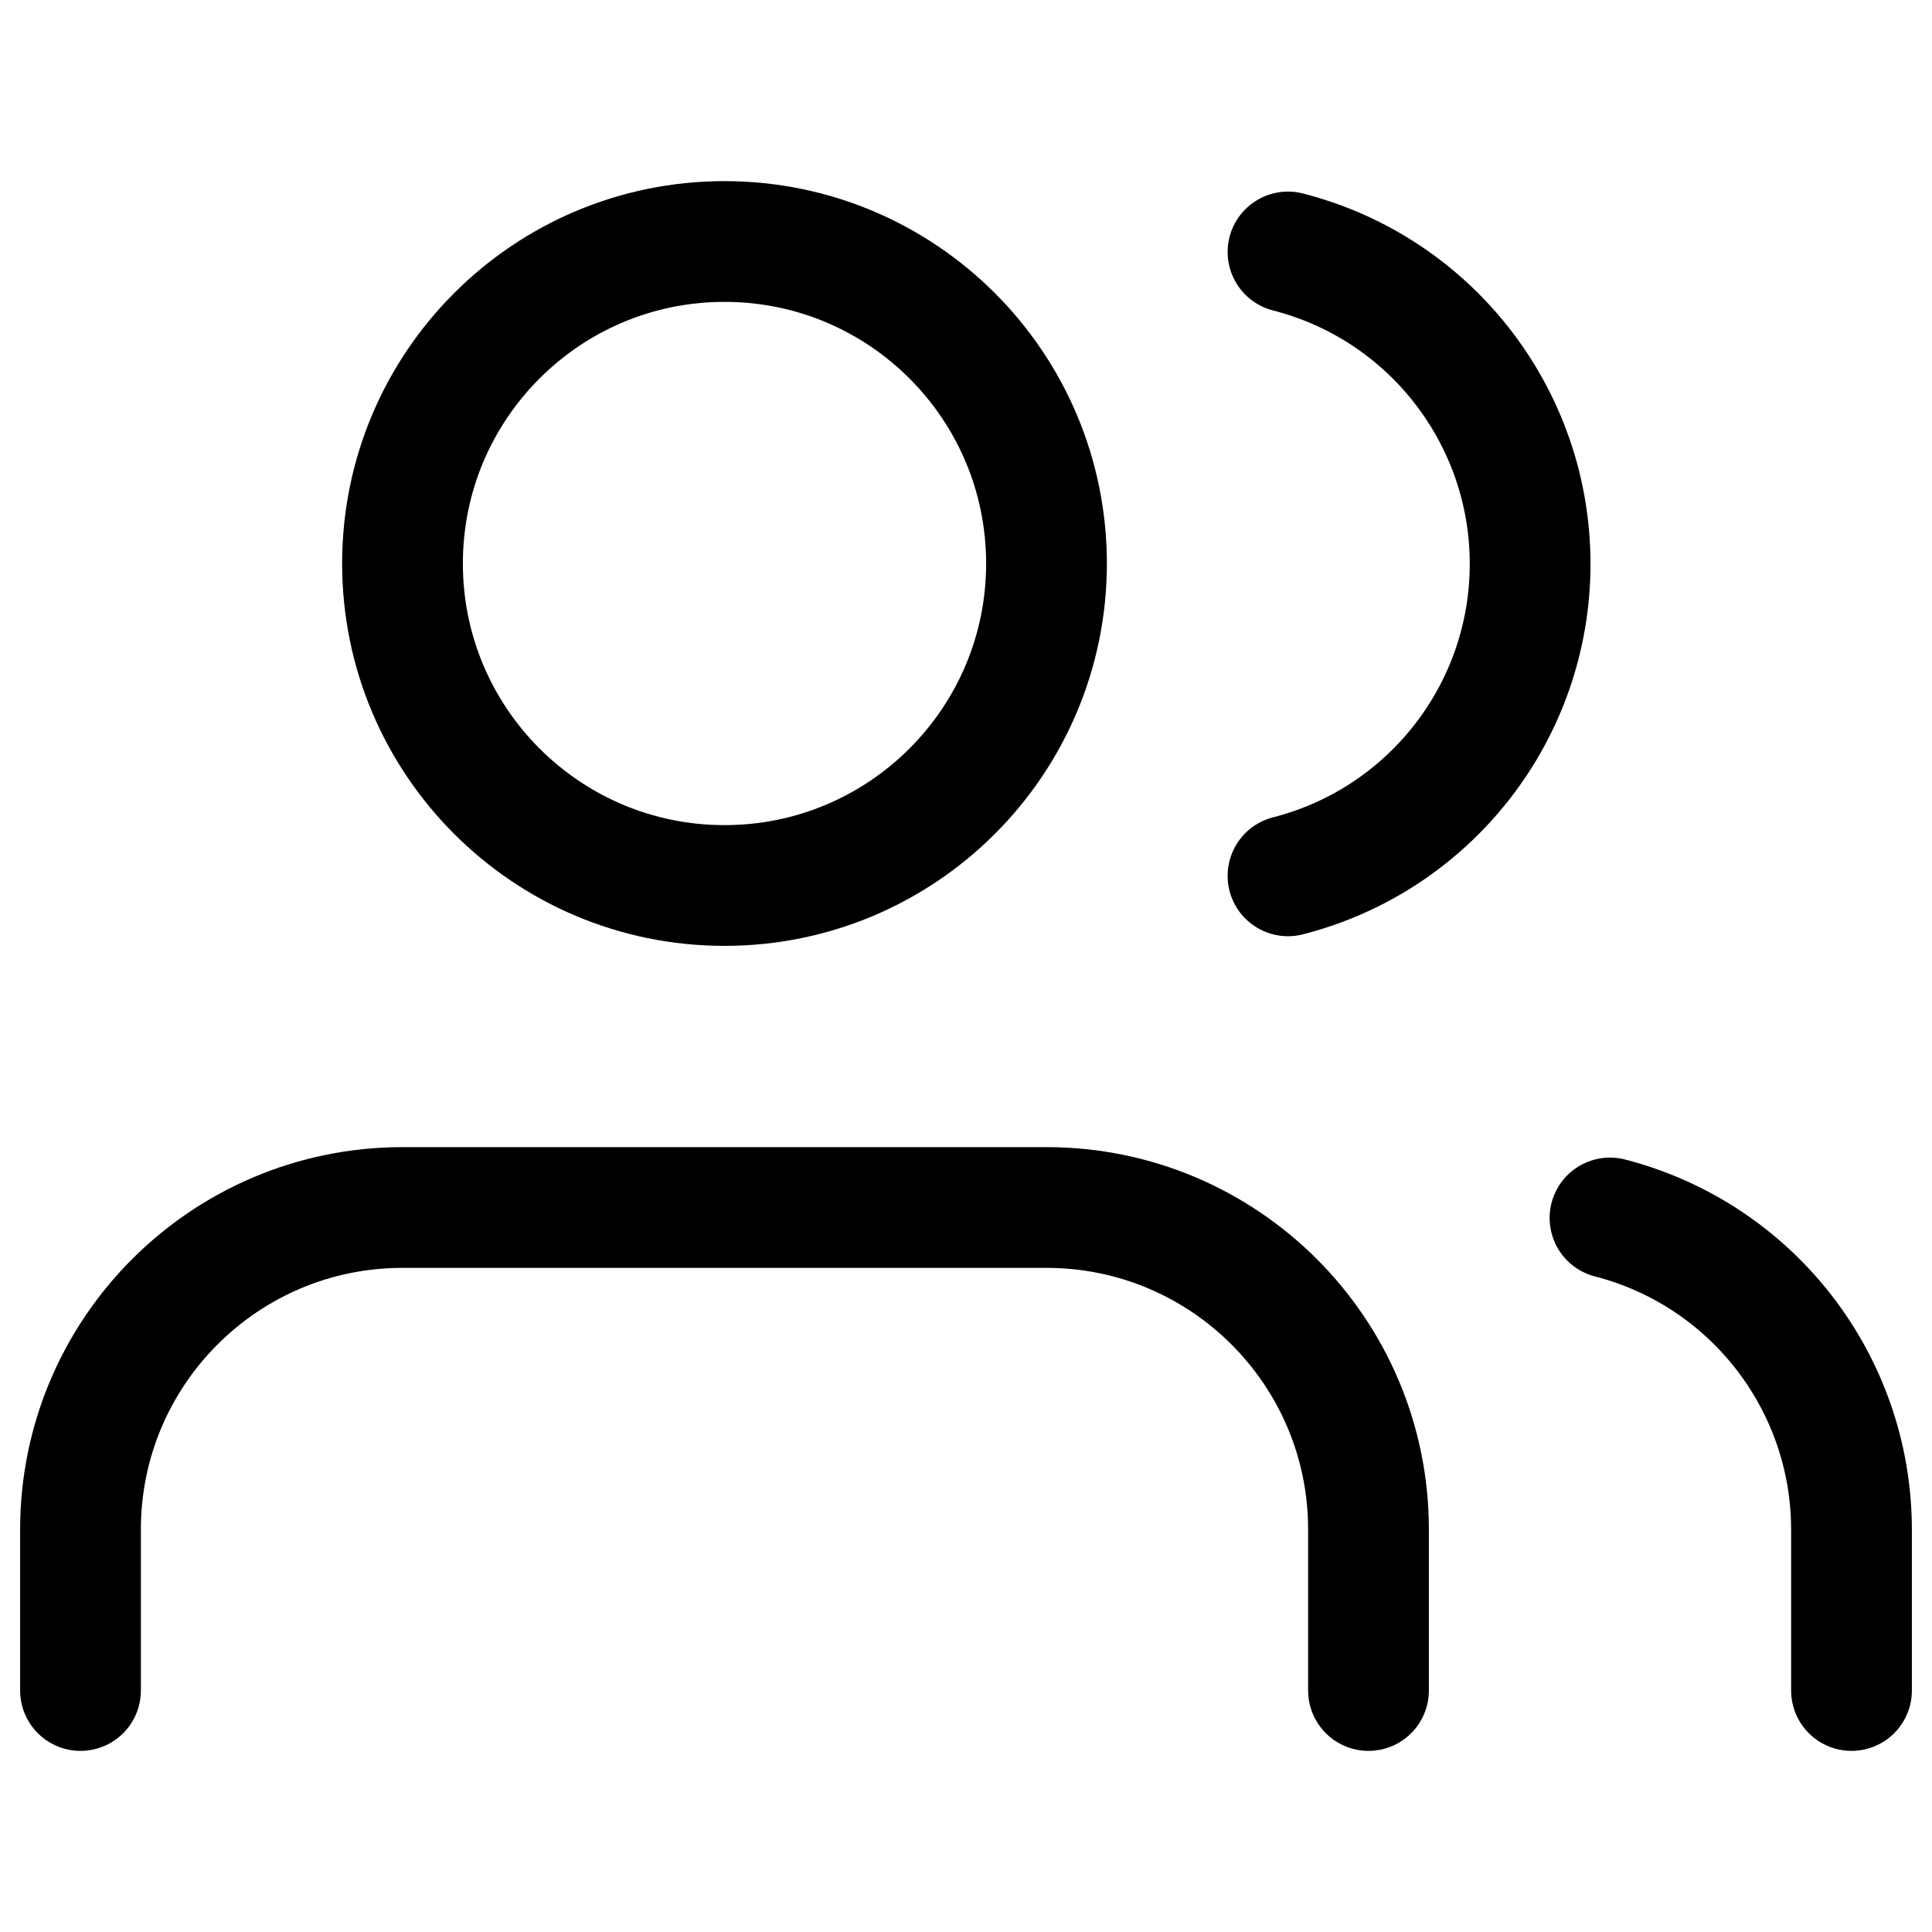
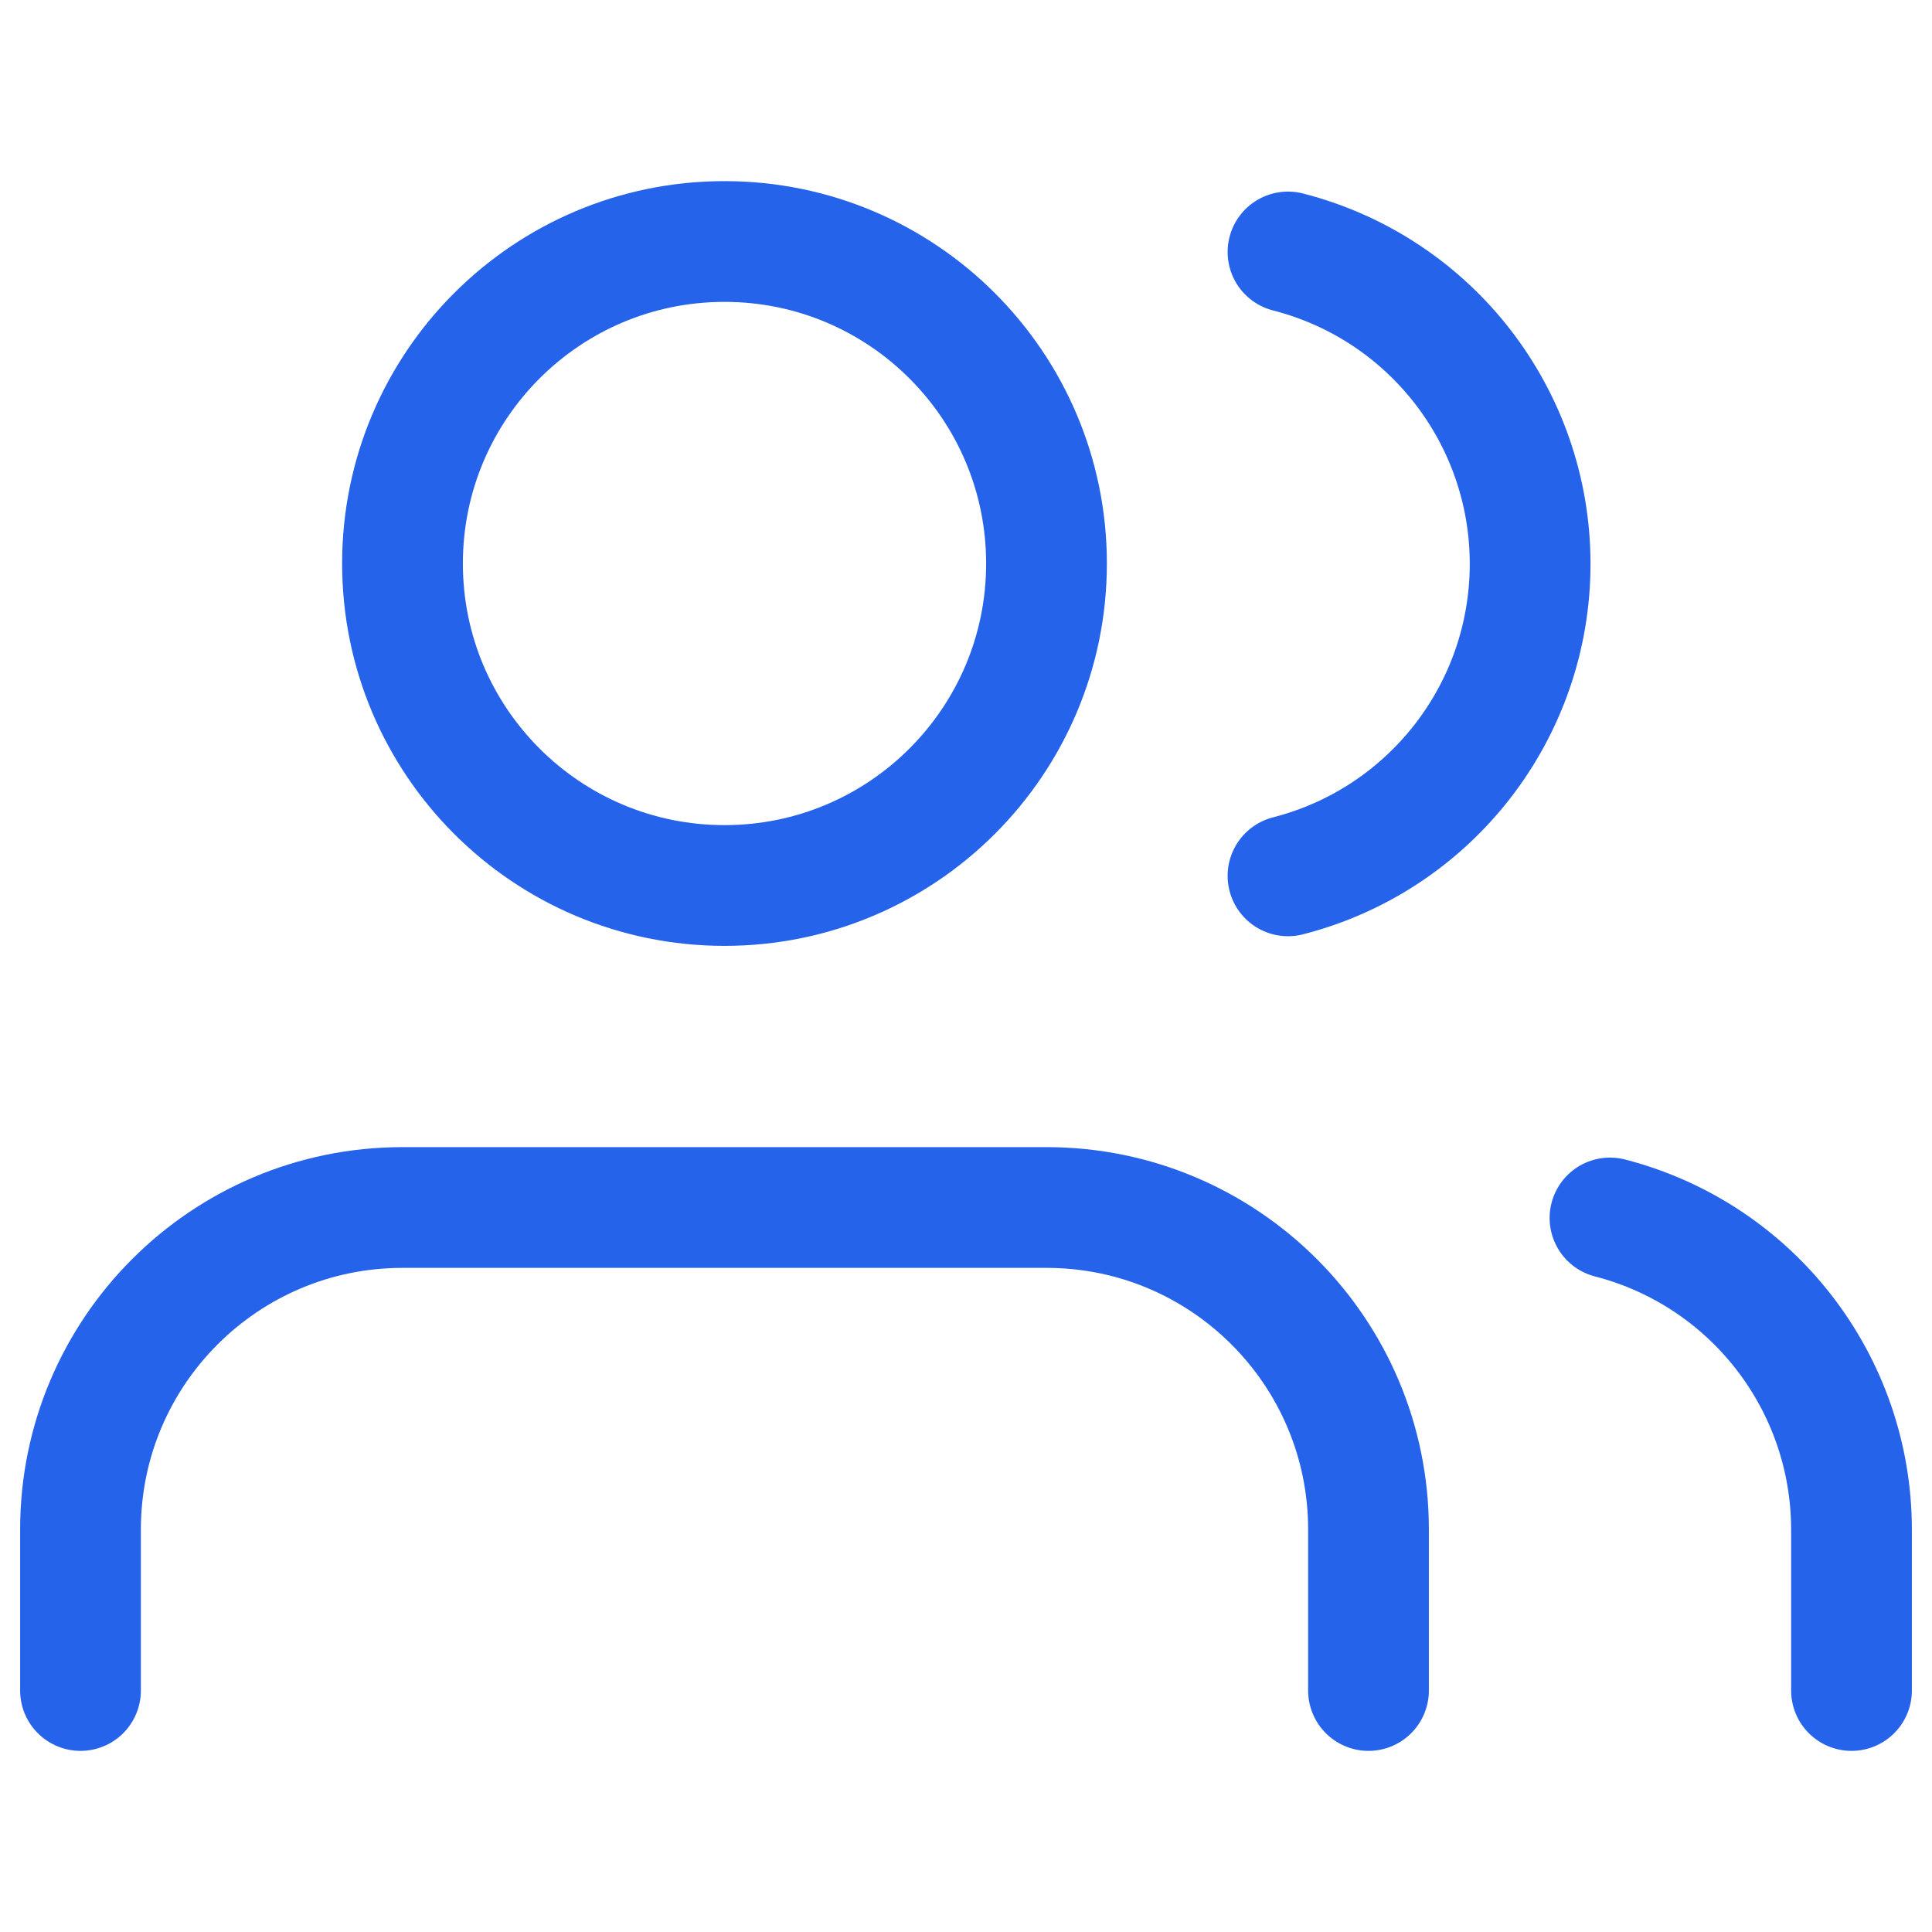
- <svg xmlns="http://www.w3.org/2000/svg" width="48" height="48" viewBox="0 0 24 24" fill="none" stroke="currentColor" stroke-width="1.5" stroke-linecap="round" stroke-linejoin="round">
+ <svg xmlns="http://www.w3.org/2000/svg" width="48" height="48" viewBox="0 0 24 24" fill="none" stroke="#2563EB" stroke-width="1.5" stroke-linecap="round" stroke-linejoin="round">
  <path d="M17 21v-2a4 4 0 0 0-4-4H5a4 4 0 0 0-4 4v2" />
  <circle cx="9" cy="7" r="4" />
  <path d="M23 21v-2a4 4 0 0 0-3-3.87" />
  <path d="M16 3.13a4 4 0 0 1 0 7.75" />
</svg>
